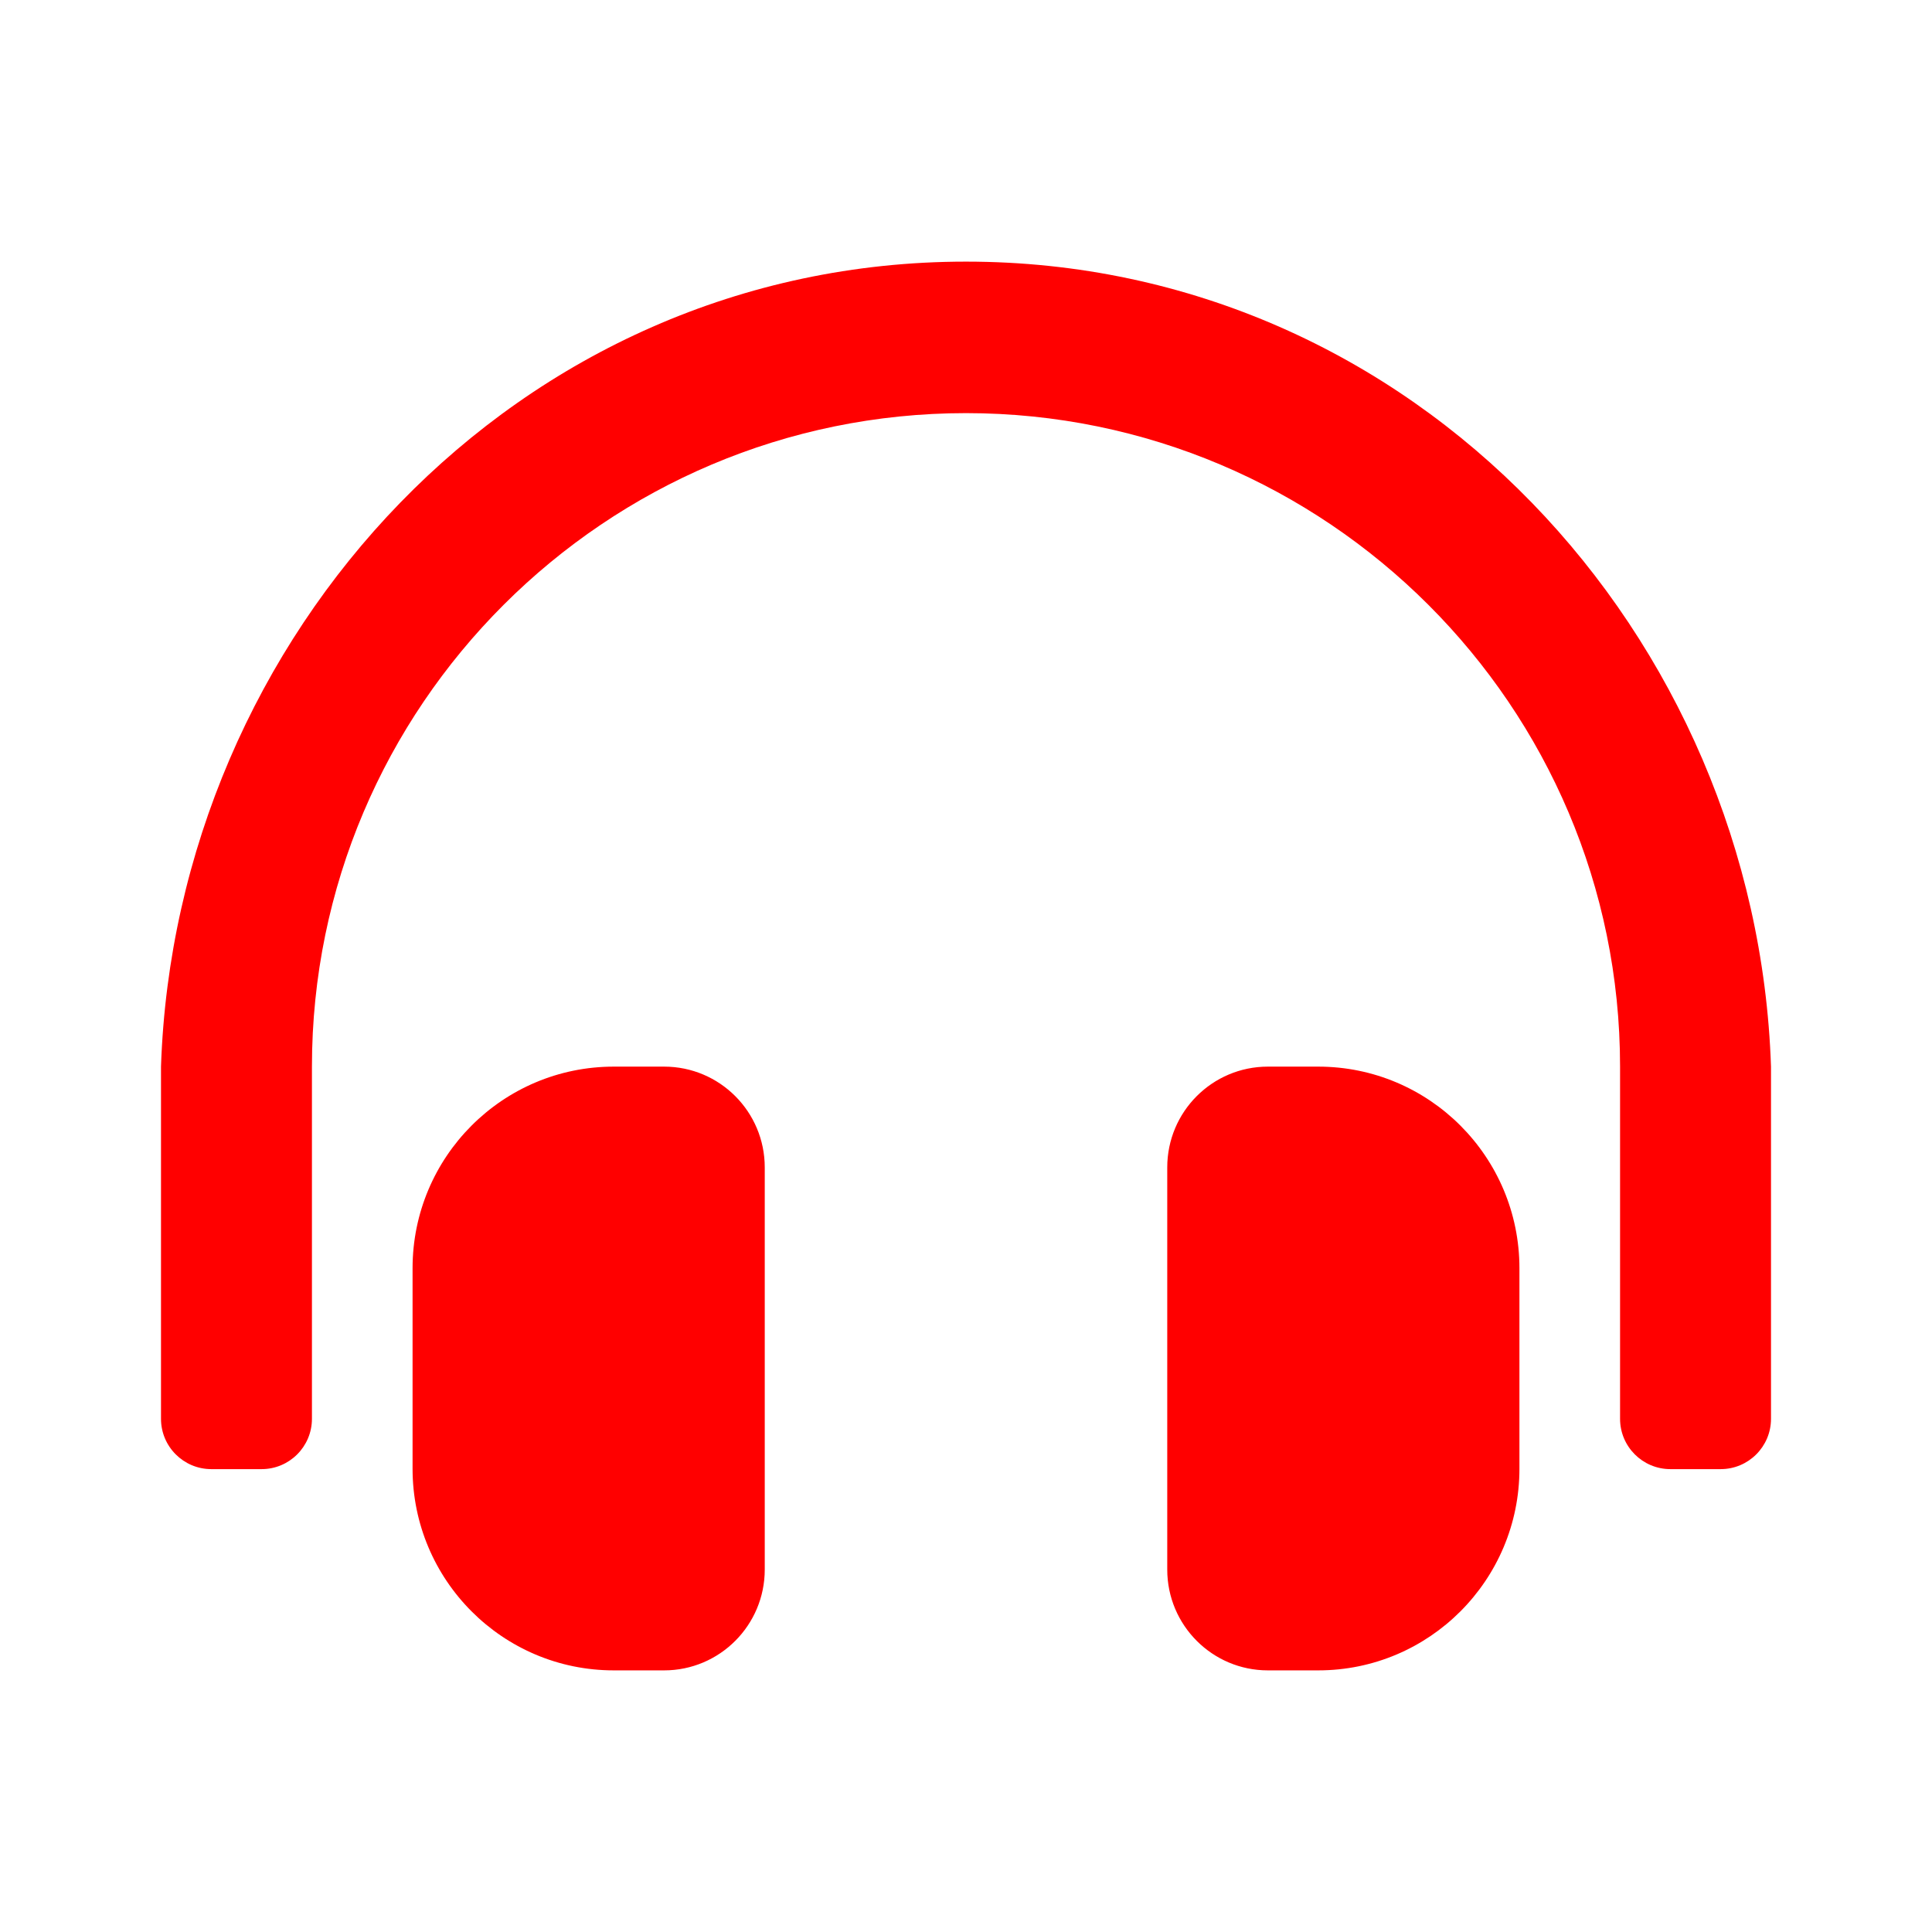
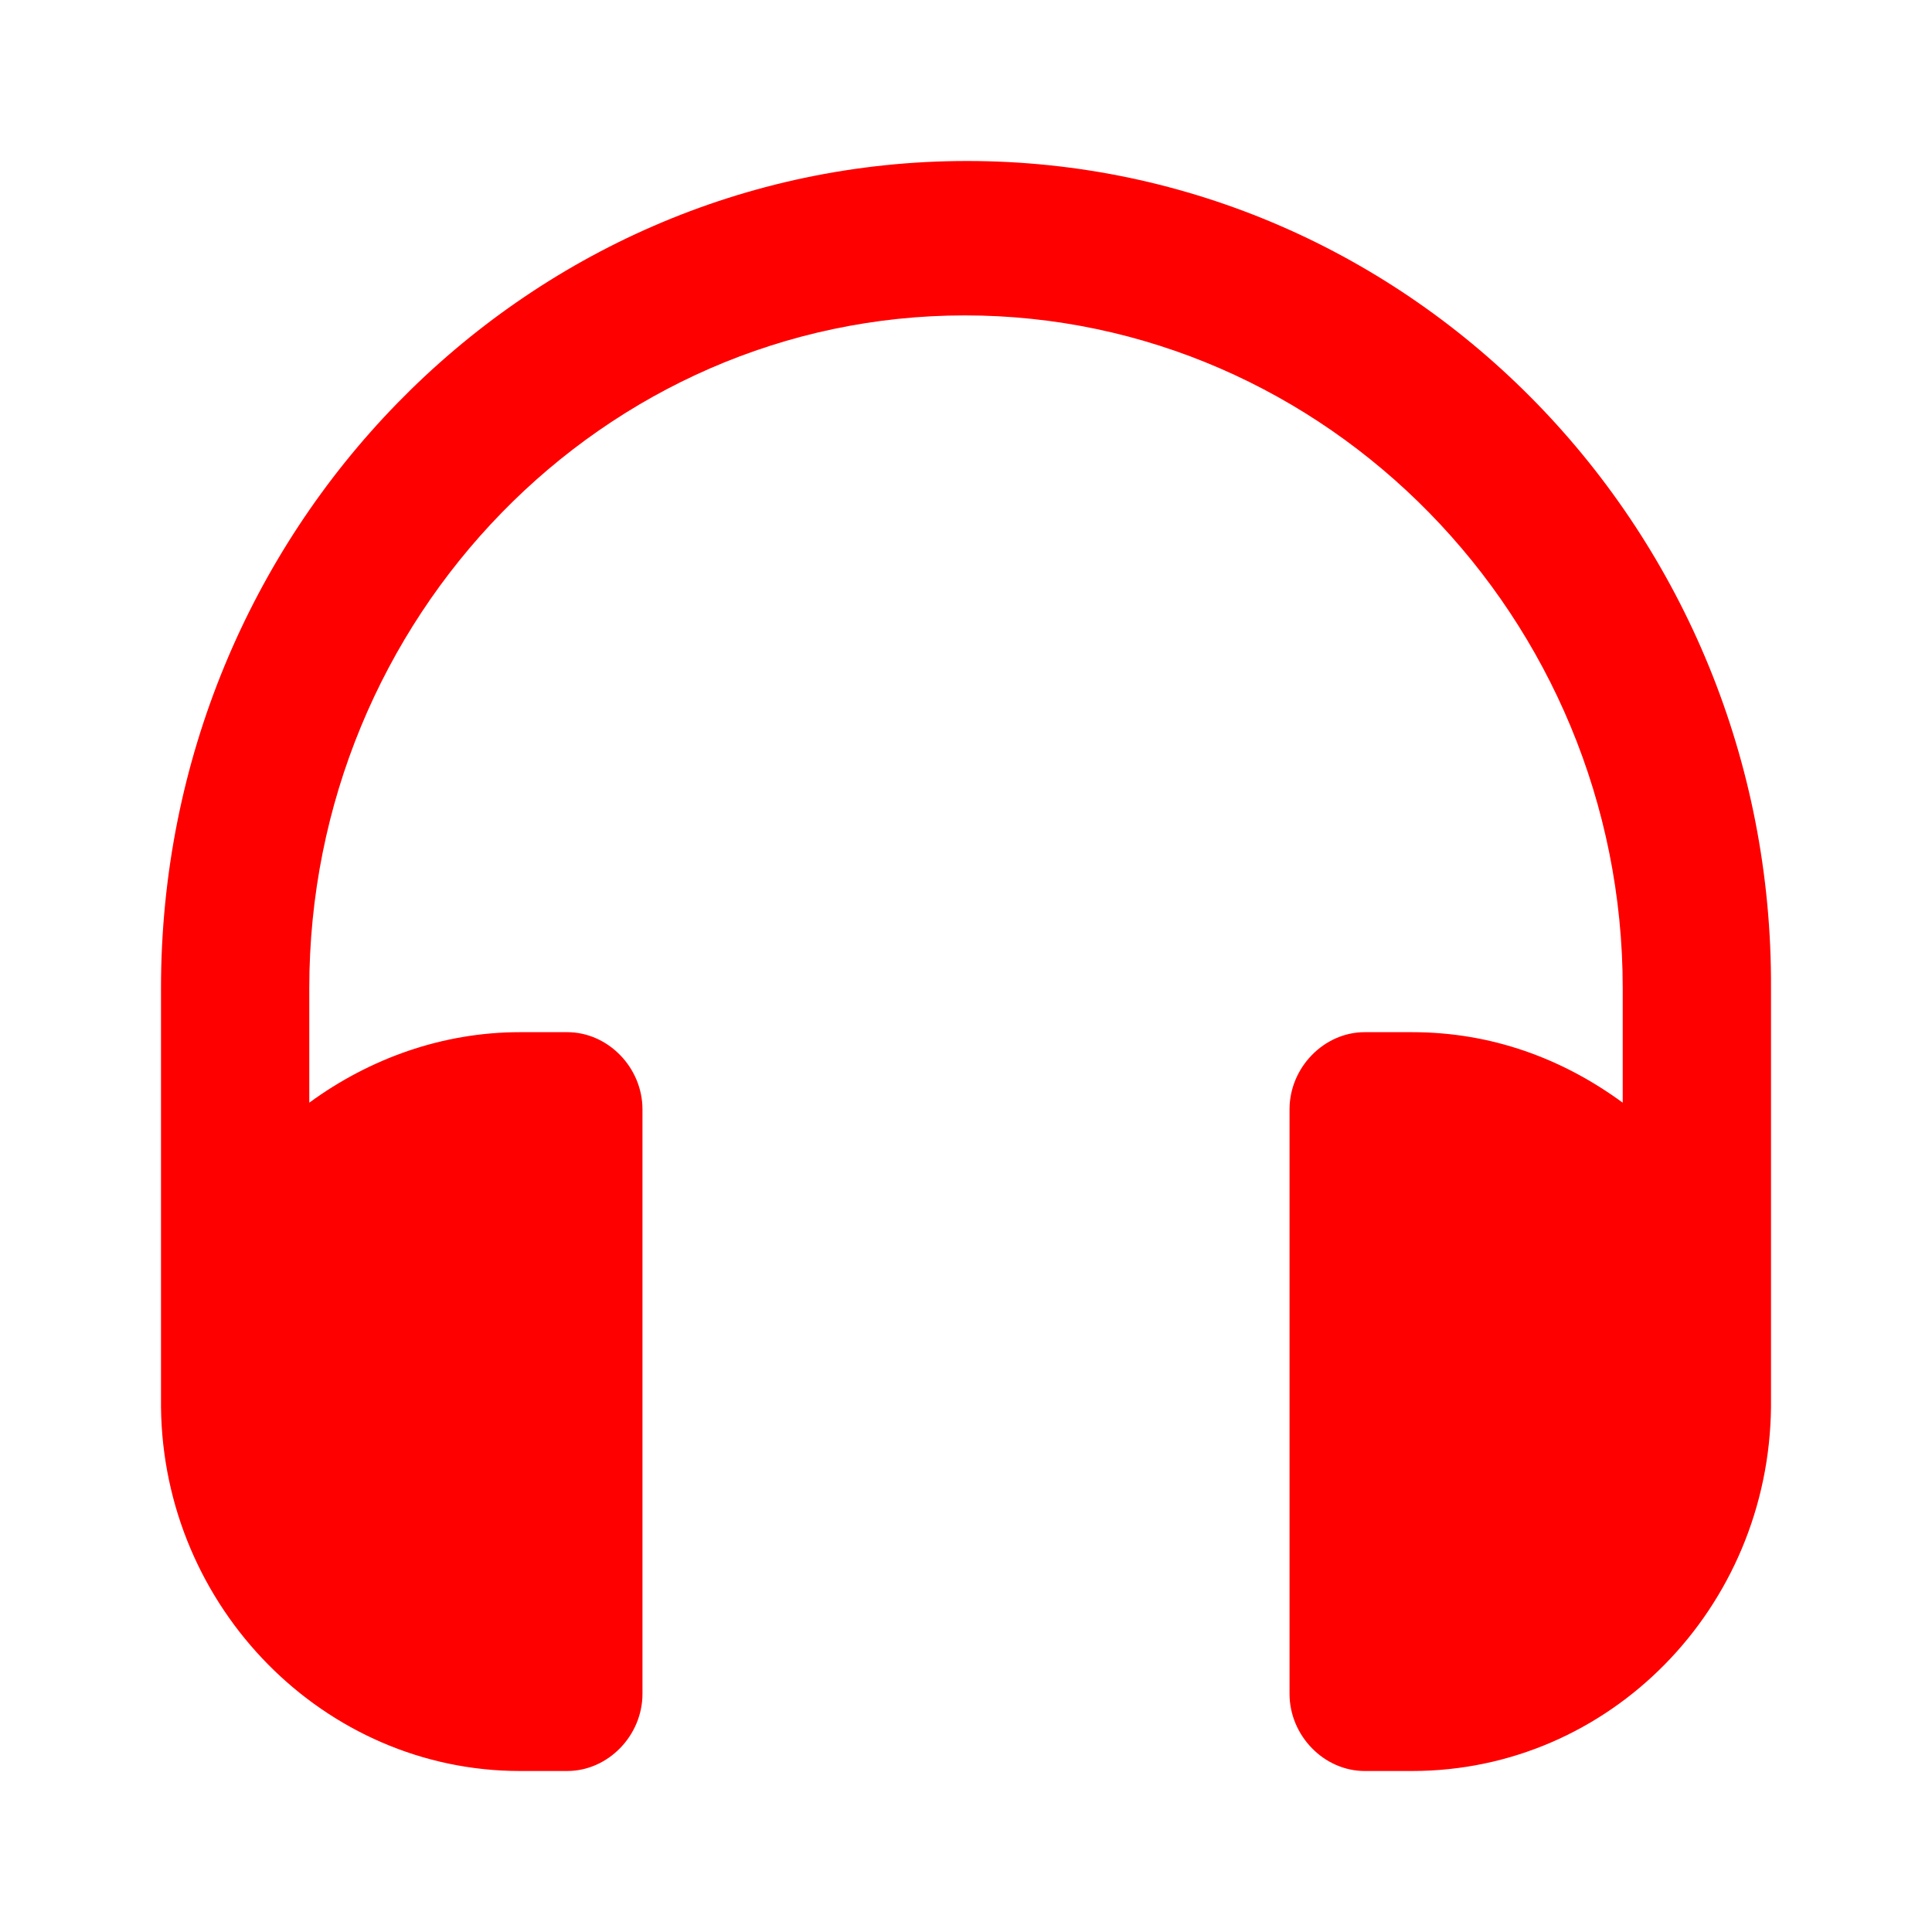
<svg xmlns="http://www.w3.org/2000/svg" width="24" height="24" viewBox="0 0 24 24" fill="none">
-   <path d="M8.25 13.25H7.625C6.244 13.25 5.125 14.371 5.125 15.755V18.245C5.125 19.628 6.244 20.75 7.625 20.75H8.25C8.94 20.75 9.5 20.189 9.5 19.498V14.502C9.5 13.81 8.94 13.25 8.25 13.25ZM16.375 13.25H15.75C15.06 13.25 14.5 13.81 14.5 14.502V19.498C14.5 20.189 15.06 20.75 15.75 20.75H16.375C17.756 20.75 18.875 19.628 18.875 18.245V15.755C18.875 14.371 17.756 13.25 16.375 13.25ZM12 3.25C6.411 3.25 2.179 7.904 2 13.25V17.625C2 17.97 2.28 18.25 2.625 18.25H3.25C3.595 18.25 3.875 17.97 3.875 17.625V13.25C3.875 8.771 7.521 5.133 12 5.132C16.479 5.133 20.125 8.771 20.125 13.25V17.625C20.125 17.97 20.405 18.25 20.75 18.25H21.375C21.72 18.25 22 17.97 22 17.625V13.25C21.822 7.904 17.59 3.25 12 3.25Z" fill="#FF0000" />
+   <path fill-rule="evenodd" clip-rule="evenodd" d="M12.013 2C6.486 2 2 6.603 2 12.274V17.479C2.027 19.973 4.03 22 6.459 22H7.046C7.553 22 7.981 21.561 7.981 21.041V13.781C7.981 13.261 7.553 12.822 7.046 12.822H6.459C5.497 12.822 4.59 13.15 3.842 13.698V12.274C3.842 7.671 7.5 3.918 11.986 3.918C16.473 3.918 20.158 7.671 20.158 12.274V13.698C19.41 13.15 18.529 12.822 17.541 12.822H16.953C16.447 12.822 16.019 13.261 16.019 13.781V21.041C16.019 21.561 16.447 22 16.953 22H17.541C19.997 22 21.974 19.973 22 17.479V12.274C22.027 6.603 17.541 2 12.014 2H12.013Z" fill="#FF0000" />
</svg>
